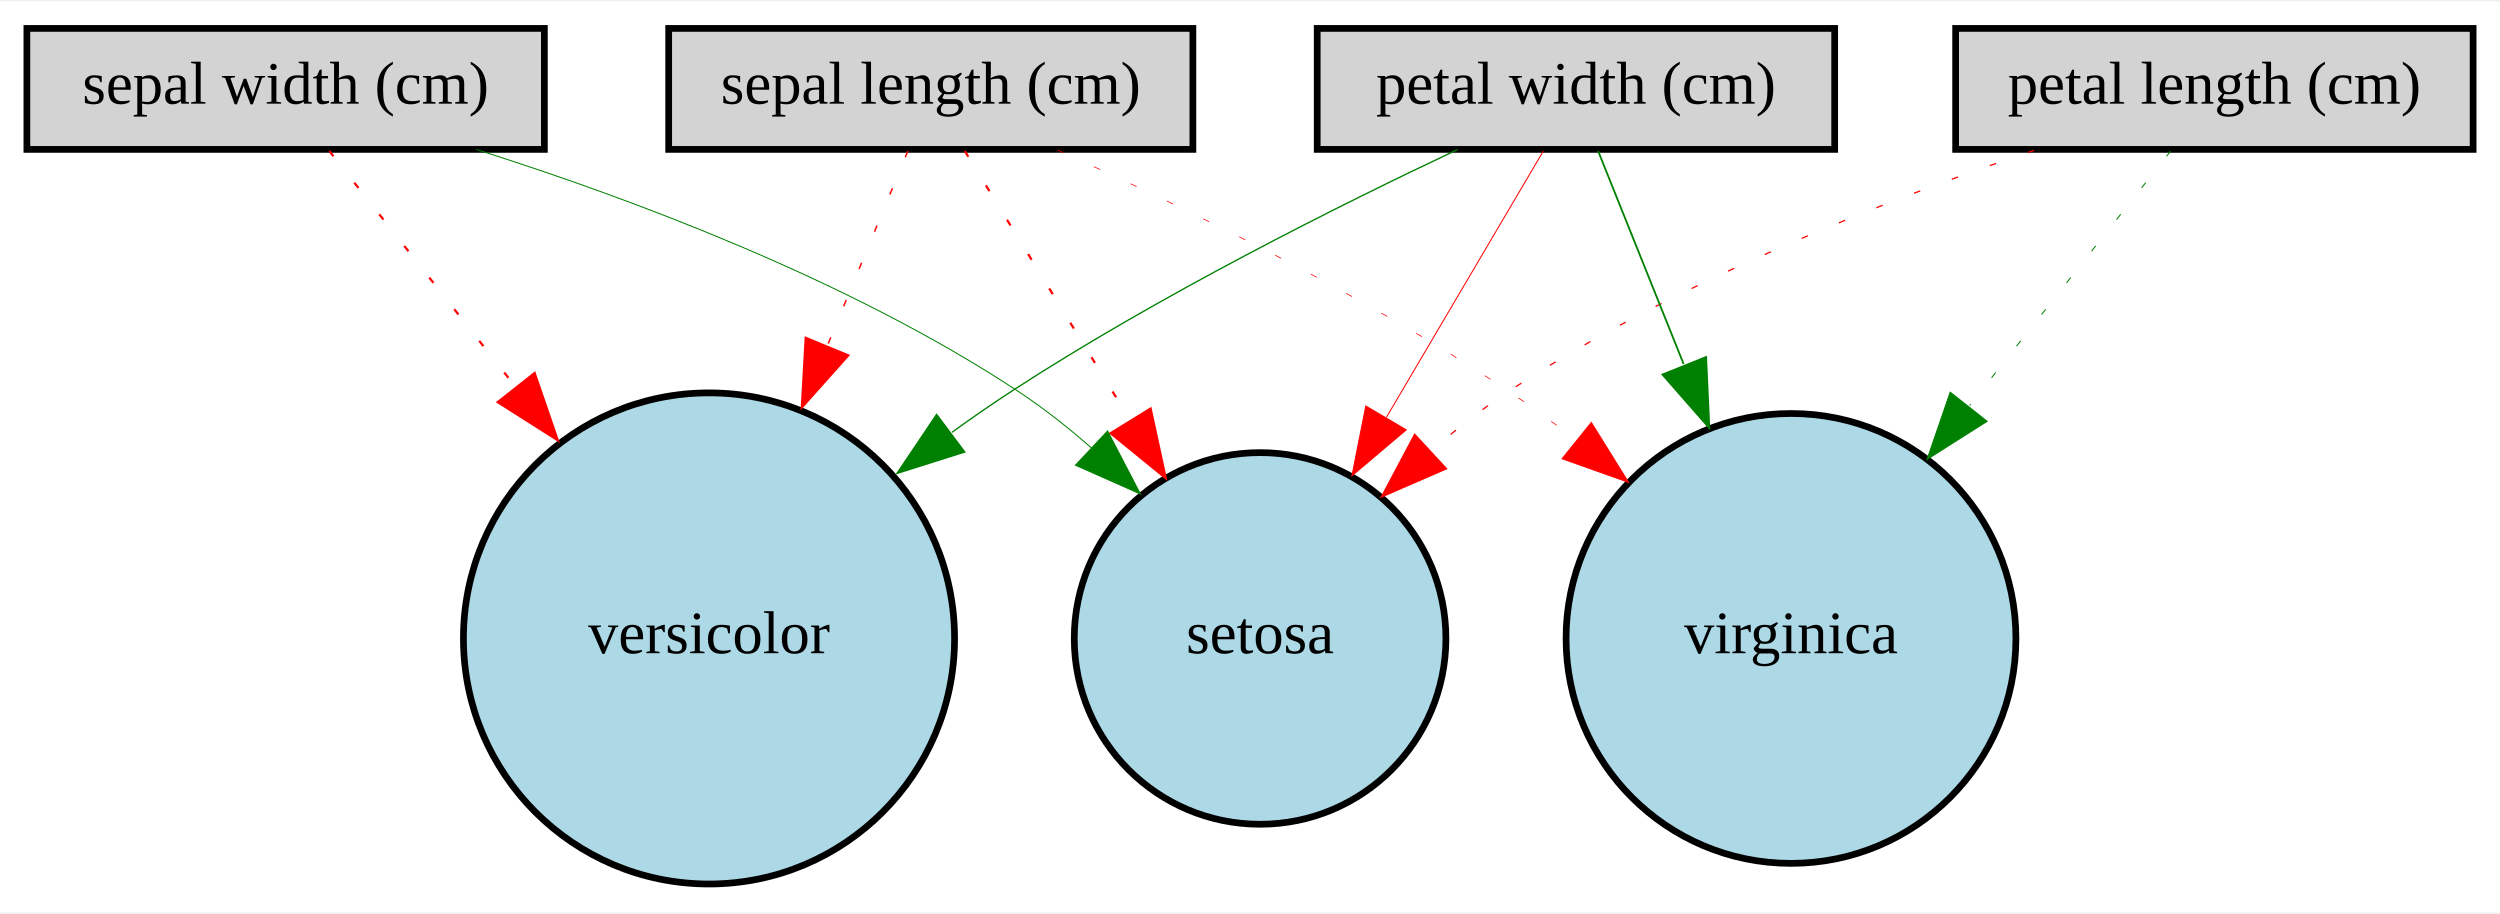
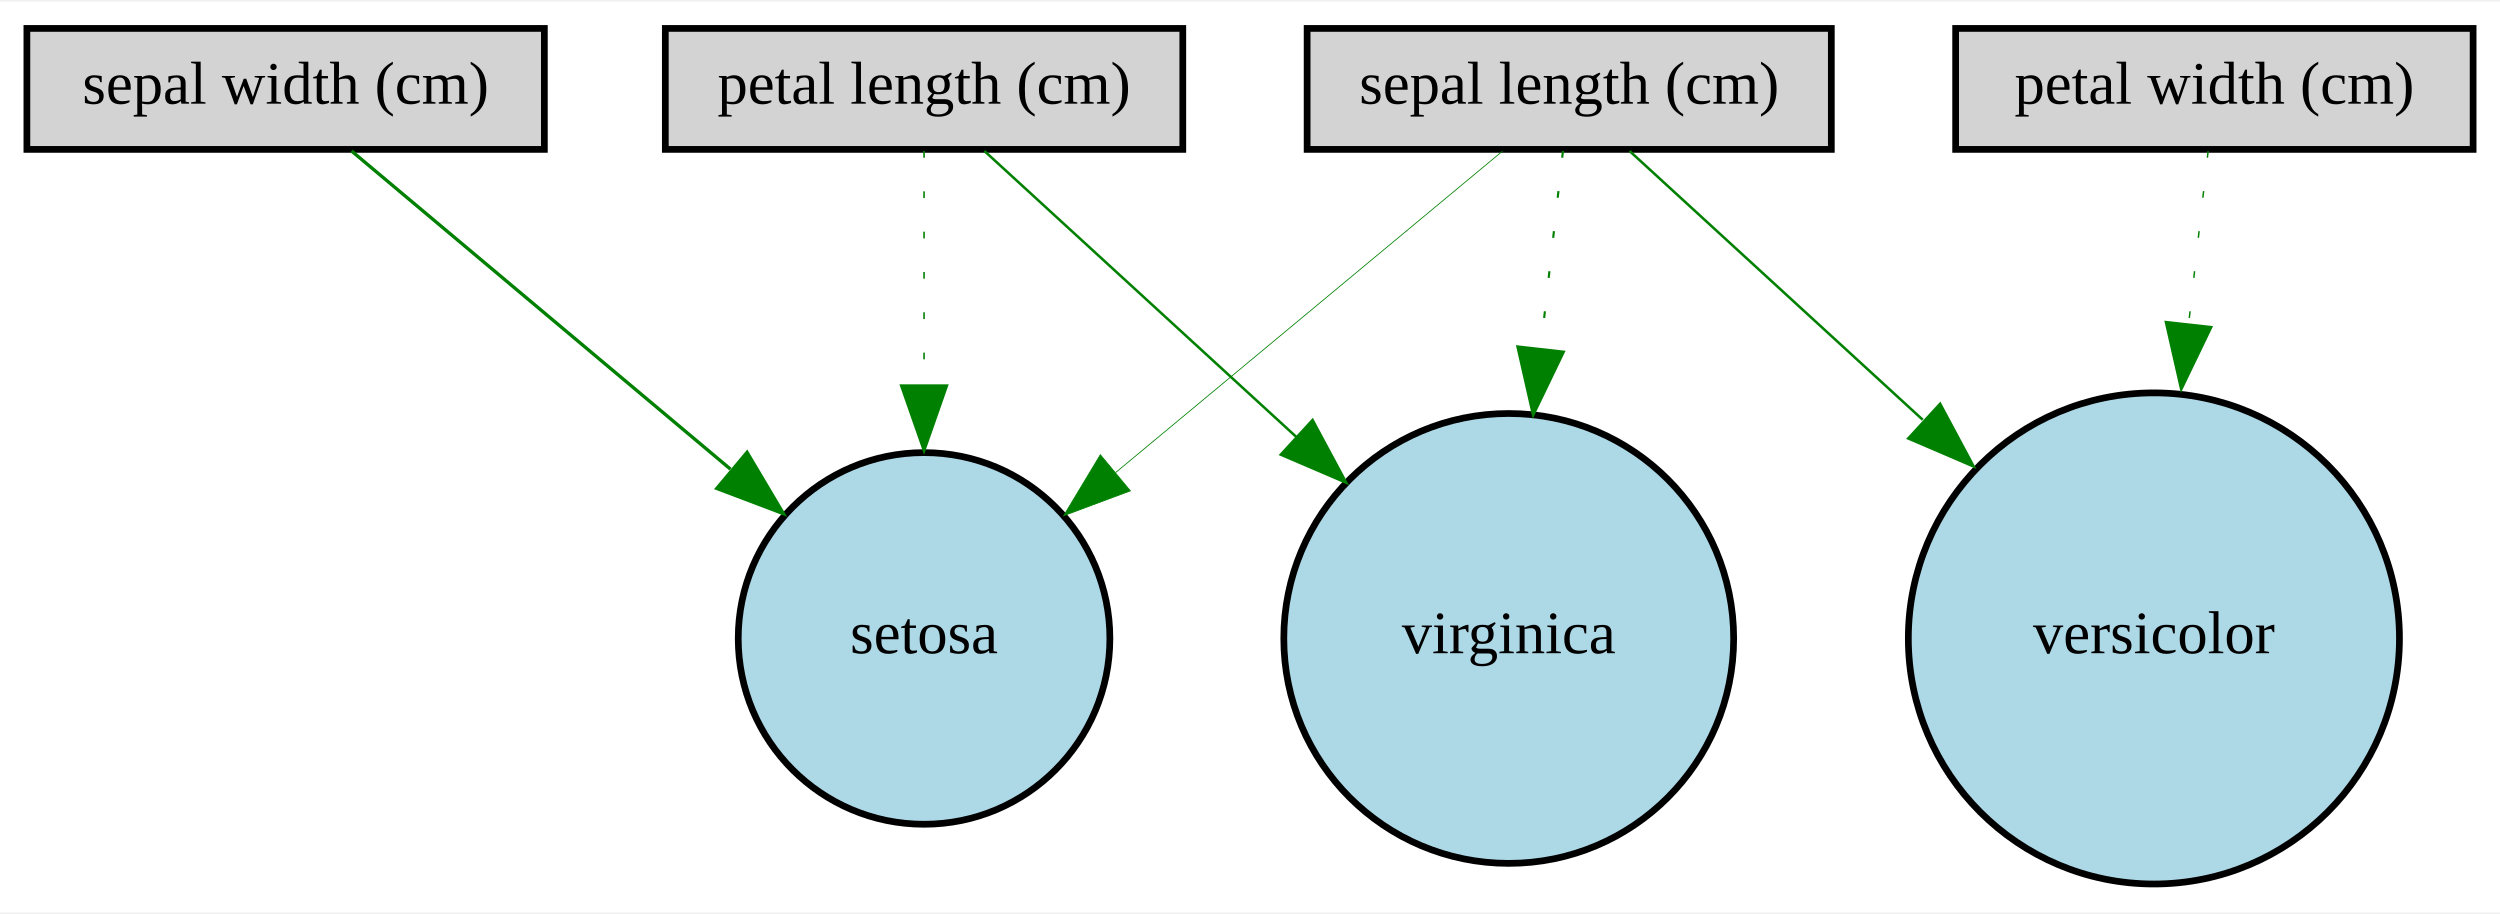
<svg xmlns="http://www.w3.org/2000/svg" width="372pt" height="136pt" viewBox="0.00 0.00 372.00 135.54">
  <g id="graph0" class="graph" transform="scale(1 1) rotate(0) translate(4 131.54)">
    <polygon fill="white" stroke="transparent" points="-4,4 -4,-131.54 368,-131.54 368,4 -4,4" />
    <g id="node1" class="node">
-       <polygon fill="lightgray" stroke="black" points="173.5,-127.54 95.5,-127.54 95.5,-109.54 173.5,-109.54 173.5,-127.54" />
-       <text text-anchor="middle" x="134.5" y="-116.34" font-family="Times New Roman,serif" font-size="9.00">sepal length (cm)</text>
+       <polygon fill="lightgray" stroke="black" points="268.5,-127.54 190.5,-127.54 190.5,-109.54 268.5,-109.54 268.5,-127.54" />
+       <text text-anchor="middle" x="229.5" y="-116.34" font-family="Times New Roman,serif" font-size="9.00">sepal length (cm)</text>
    </g>
    <g id="node5" class="node">
-       <ellipse fill="lightblue" stroke="black" cx="183.5" cy="-36.77" rx="27.65" ry="27.65" />
-       <text text-anchor="middle" x="183.5" y="-34.57" font-family="Times New Roman,serif" font-size="9.00">setosa</text>
+       <ellipse fill="lightblue" stroke="black" cx="133.5" cy="-36.77" rx="27.65" ry="27.65" />
+       <text text-anchor="middle" x="133.5" y="-34.57" font-family="Times New Roman,serif" font-size="9.00">setosa</text>
    </g>
-     <g id="edge8" class="edge">
-       <path fill="none" stroke="red" stroke-width="0.33" stroke-dasharray="1,5" d="M139.56,-109.3C145.35,-99.87 155.19,-83.86 164.09,-69.37" />
-       <polygon fill="red" stroke="red" stroke-width="0.33" points="167.21,-70.98 169.46,-60.62 161.25,-67.31 167.21,-70.98" />
+     <g id="edge7" class="edge">
+       <path fill="none" stroke="green" stroke-width="0.12" d="M219.59,-109.3C206.11,-98.11 181.47,-77.63 161.99,-61.44" />
+       <polygon fill="green" stroke="green" stroke-width="0.12" points="164.2,-58.73 154.27,-55.03 159.73,-64.11 164.2,-58.73" />
    </g>
    <g id="node6" class="node">
-       <ellipse fill="lightblue" stroke="black" cx="101.5" cy="-36.77" rx="36.54" ry="36.54" />
-       <text text-anchor="middle" x="101.5" y="-34.57" font-family="Times New Roman,serif" font-size="9.00">versicolor</text>
+       <ellipse fill="lightblue" stroke="black" cx="316.5" cy="-36.77" rx="36.54" ry="36.54" />
+       <text text-anchor="middle" x="316.5" y="-34.57" font-family="Times New Roman,serif" font-size="9.00">versicolor</text>
    </g>
-     <g id="edge3" class="edge">
-       <path fill="none" stroke="red" stroke-width="0.22" stroke-dasharray="1,5" d="M131.09,-109.3C128.16,-102.21 123.69,-91.4 119.1,-80.31" />
-       <polygon fill="red" stroke="red" stroke-width="0.22" points="122.31,-78.91 115.25,-71 115.84,-81.58 122.31,-78.91" />
+     <g id="edge1" class="edge">
+       <path fill="none" stroke="green" stroke-width="0.38" d="M238.48,-109.3C248.78,-99.86 266.28,-83.82 282.1,-69.31" />
+       <polygon fill="green" stroke="green" stroke-width="0.38" points="284.69,-71.69 289.69,-62.35 279.95,-66.53 284.69,-71.69" />
    </g>
    <g id="node7" class="node">
-       <ellipse fill="lightblue" stroke="black" cx="262.5" cy="-36.77" rx="33.47" ry="33.47" />
-       <text text-anchor="middle" x="262.5" y="-34.57" font-family="Times New Roman,serif" font-size="9.00">virginica</text>
+       <ellipse fill="lightblue" stroke="black" cx="220.5" cy="-36.77" rx="33.47" ry="33.47" />
+       <text text-anchor="middle" x="220.5" y="-34.57" font-family="Times New Roman,serif" font-size="9.00">virginica</text>
    </g>
-     <g id="edge5" class="edge">
-       <path fill="none" stroke="red" stroke-width="0.11" stroke-dasharray="1,5" d="M153.32,-109.45C171.22,-101.4 198.61,-88.17 220.5,-73.54 223.81,-71.33 227.15,-68.89 230.43,-66.36" />
-       <polygon fill="red" stroke="red" stroke-width="0.11" points="232.79,-68.95 238.38,-59.95 228.4,-63.5 232.79,-68.95" />
+     <g id="edge4" class="edge">
+       <path fill="none" stroke="green" stroke-width="0.32" stroke-dasharray="1,5" d="M228.57,-109.3C227.77,-102.17 226.54,-91.27 225.28,-80.11" />
+       <polygon fill="green" stroke="green" stroke-width="0.32" points="228.72,-79.44 224.12,-69.9 221.77,-80.23 228.72,-79.44" />
    </g>
    <g id="node2" class="node">
      <polygon fill="lightgray" stroke="black" points="77,-127.54 0,-127.54 0,-109.54 77,-109.54 77,-127.54" />
      <text text-anchor="middle" x="38.5" y="-116.34" font-family="Times New Roman,serif" font-size="9.00">sepal width (cm)</text>
    </g>
-     <g id="edge10" class="edge">
-       <path fill="none" stroke="green" stroke-width="0.15" d="M66.87,-109.53C89.79,-102.27 122.29,-90.16 147.5,-73.54 151.24,-71.07 154.92,-68.17 158.41,-65.11" />
-       <polygon fill="green" stroke="green" stroke-width="0.15" points="160.81,-67.65 165.7,-58.25 156.02,-62.55 160.81,-67.65" />
-     </g>
-     <g id="edge9" class="edge">
-       <path fill="none" stroke="red" stroke-width="0.33" stroke-dasharray="1,5" d="M45,-109.3C51.62,-100.93 62.33,-87.36 72.66,-74.28" />
-       <polygon fill="red" stroke="red" stroke-width="0.33" points="75.55,-76.27 79,-66.25 70.06,-71.93 75.55,-76.27" />
+     <g id="edge3" class="edge">
+       <path fill="none" stroke="green" stroke-width="0.5" d="M48.31,-109.3C61.5,-98.23 85.51,-78.06 104.69,-61.96" />
+       <polygon fill="green" stroke="green" stroke-width="0.5" points="107.16,-64.46 112.57,-55.34 102.66,-59.09 107.16,-64.46" />
    </g>
    <g id="node3" class="node">
-       <polygon fill="lightgray" stroke="black" points="364,-127.54 287,-127.54 287,-109.54 364,-109.54 364,-127.54" />
-       <text text-anchor="middle" x="325.5" y="-116.34" font-family="Times New Roman,serif" font-size="9.00">petal length (cm)</text>
+       <polygon fill="lightgray" stroke="black" points="172,-127.54 95,-127.54 95,-109.54 172,-109.54 172,-127.54" />
+       <text text-anchor="middle" x="133.5" y="-116.34" font-family="Times New Roman,serif" font-size="9.00">petal length (cm)</text>
    </g>
-     <g id="edge7" class="edge">
-       <path fill="none" stroke="red" stroke-width="0.19" stroke-dasharray="1,5" d="M298.69,-109.4C276.63,-101.99 245.09,-89.74 220.5,-73.54 216.62,-70.98 212.79,-67.99 209.14,-64.84" />
-       <polygon fill="red" stroke="red" stroke-width="0.19" points="211.25,-62.02 201.53,-57.8 206.5,-67.16 211.25,-62.02" />
+     <g id="edge5" class="edge">
+       <path fill="none" stroke="green" stroke-width="0.24" stroke-dasharray="1,5" d="M133.5,-109.3C133.5,-101.01 133.5,-87.62 133.5,-74.66" />
+       <polygon fill="green" stroke="green" stroke-width="0.24" points="137,-74.46 133.5,-64.46 130,-74.46 137,-74.46" />
    </g>
-     <g id="edge1" class="edge">
-       <path fill="none" stroke="green" stroke-width="0.15" stroke-dasharray="1,5" d="M319,-109.3C311.9,-100.32 300.08,-85.35 289.08,-71.43" />
-       <polygon fill="green" stroke="green" stroke-width="0.15" points="291.69,-69.08 282.74,-63.4 286.19,-73.42 291.69,-69.08" />
+     <g id="edge2" class="edge">
+       <path fill="none" stroke="green" stroke-width="0.38" d="M142.48,-109.3C153.4,-99.29 172.42,-81.86 188.94,-66.71" />
+       <polygon fill="green" stroke="green" stroke-width="0.38" points="191.31,-69.28 196.32,-59.94 186.58,-64.12 191.31,-69.28" />
    </g>
    <g id="node4" class="node">
-       <polygon fill="lightgray" stroke="black" points="269,-127.54 192,-127.54 192,-109.54 269,-109.54 269,-127.54" />
-       <text text-anchor="middle" x="230.5" y="-116.34" font-family="Times New Roman,serif" font-size="9.00">petal width (cm)</text>
-     </g>
-     <g id="edge4" class="edge">
-       <path fill="none" stroke="red" stroke-width="0.15" d="M225.65,-109.3C220.13,-99.94 210.79,-84.09 202.3,-69.68" />
-       <polygon fill="red" stroke="red" stroke-width="0.15" points="205.26,-67.81 197.17,-60.97 199.23,-71.36 205.26,-67.81" />
-     </g>
-     <g id="edge2" class="edge">
-       <path fill="none" stroke="green" stroke-width="0.2" d="M212.91,-109.53C195.53,-101.33 168.44,-87.82 146.5,-73.54 143.57,-71.63 140.59,-69.57 137.65,-67.44" />
-       <polygon fill="green" stroke="green" stroke-width="0.2" points="139.56,-64.51 129.46,-61.32 135.37,-70.11 139.56,-64.51" />
+       <polygon fill="lightgray" stroke="black" points="364,-127.54 287,-127.54 287,-109.54 364,-109.54 364,-127.54" />
+       <text text-anchor="middle" x="325.5" y="-116.34" font-family="Times New Roman,serif" font-size="9.00">petal width (cm)</text>
    </g>
    <g id="edge6" class="edge">
-       <path fill="none" stroke="green" stroke-width="0.27" d="M233.8,-109.3C236.88,-101.64 241.7,-89.62 246.52,-77.61" />
-       <polygon fill="green" stroke="green" stroke-width="0.27" points="249.87,-78.65 250.35,-68.07 243.37,-76.04 249.87,-78.65" />
+       <path fill="none" stroke="green" stroke-width="0.22" stroke-dasharray="1,5" d="M324.57,-109.3C323.85,-102.91 322.79,-93.5 321.67,-83.59" />
+       <polygon fill="green" stroke="green" stroke-width="0.22" points="325.14,-83.15 320.54,-73.6 318.19,-83.93 325.14,-83.15" />
    </g>
  </g>
</svg>
